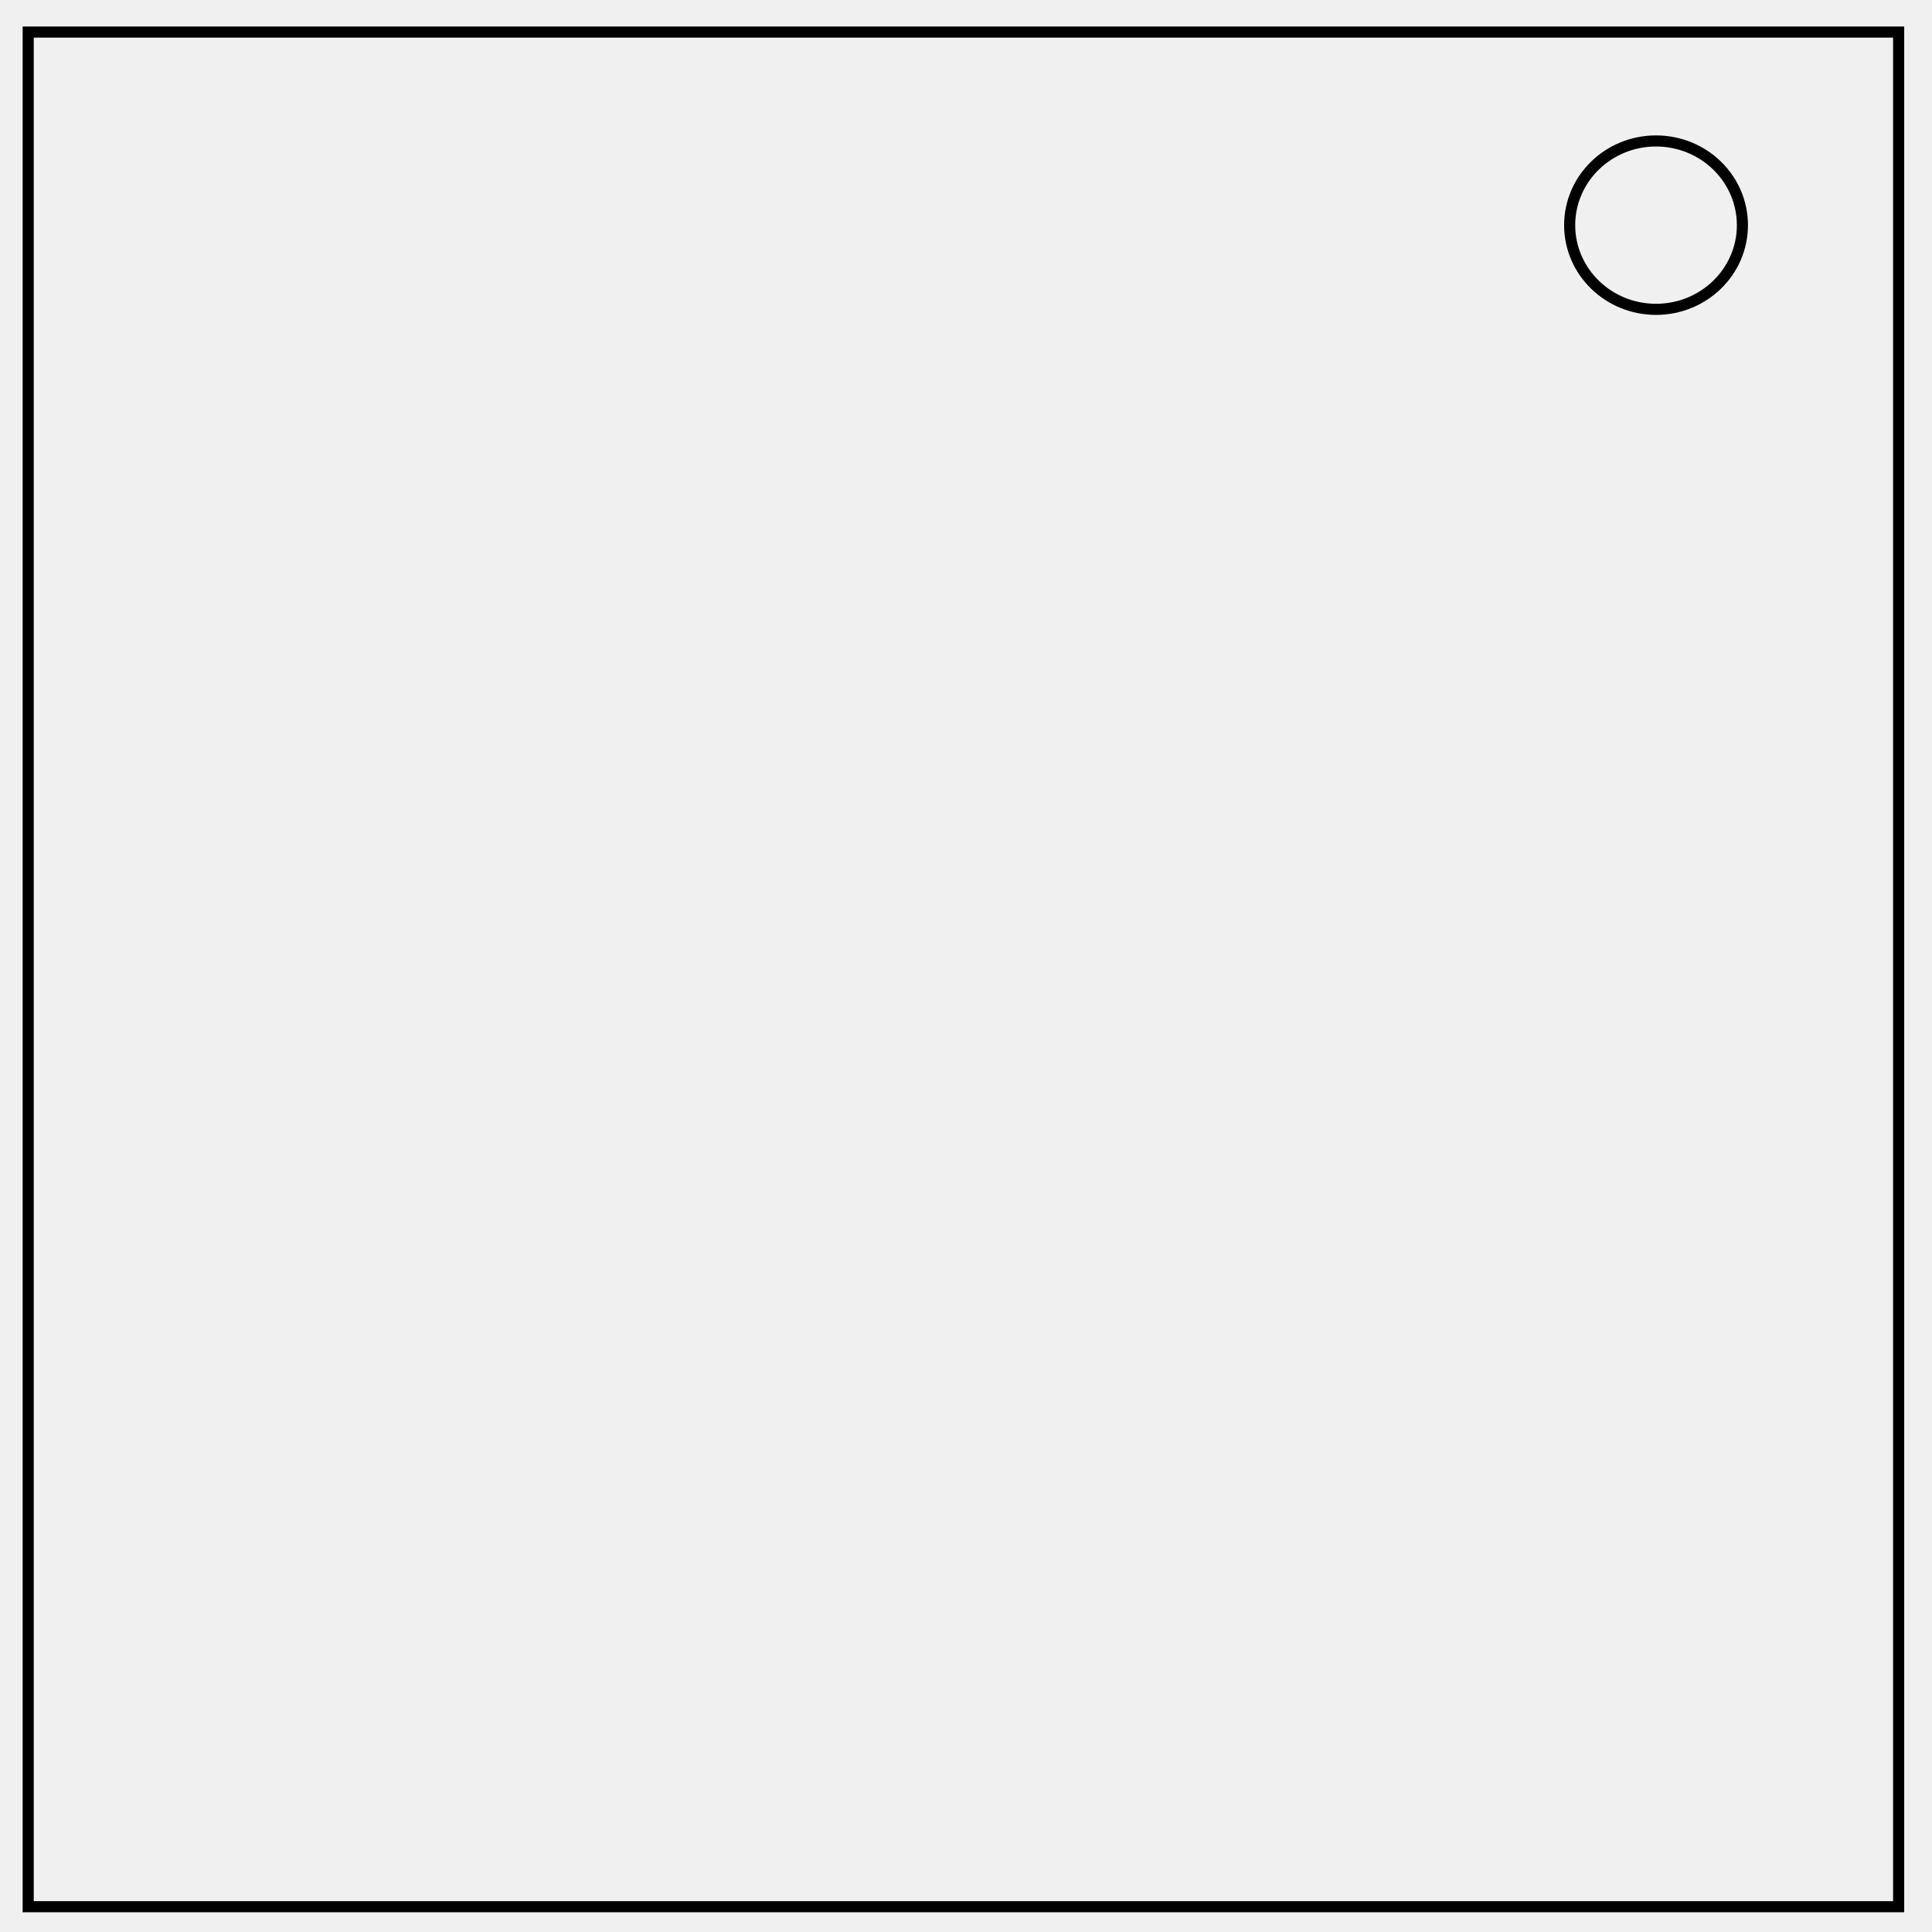
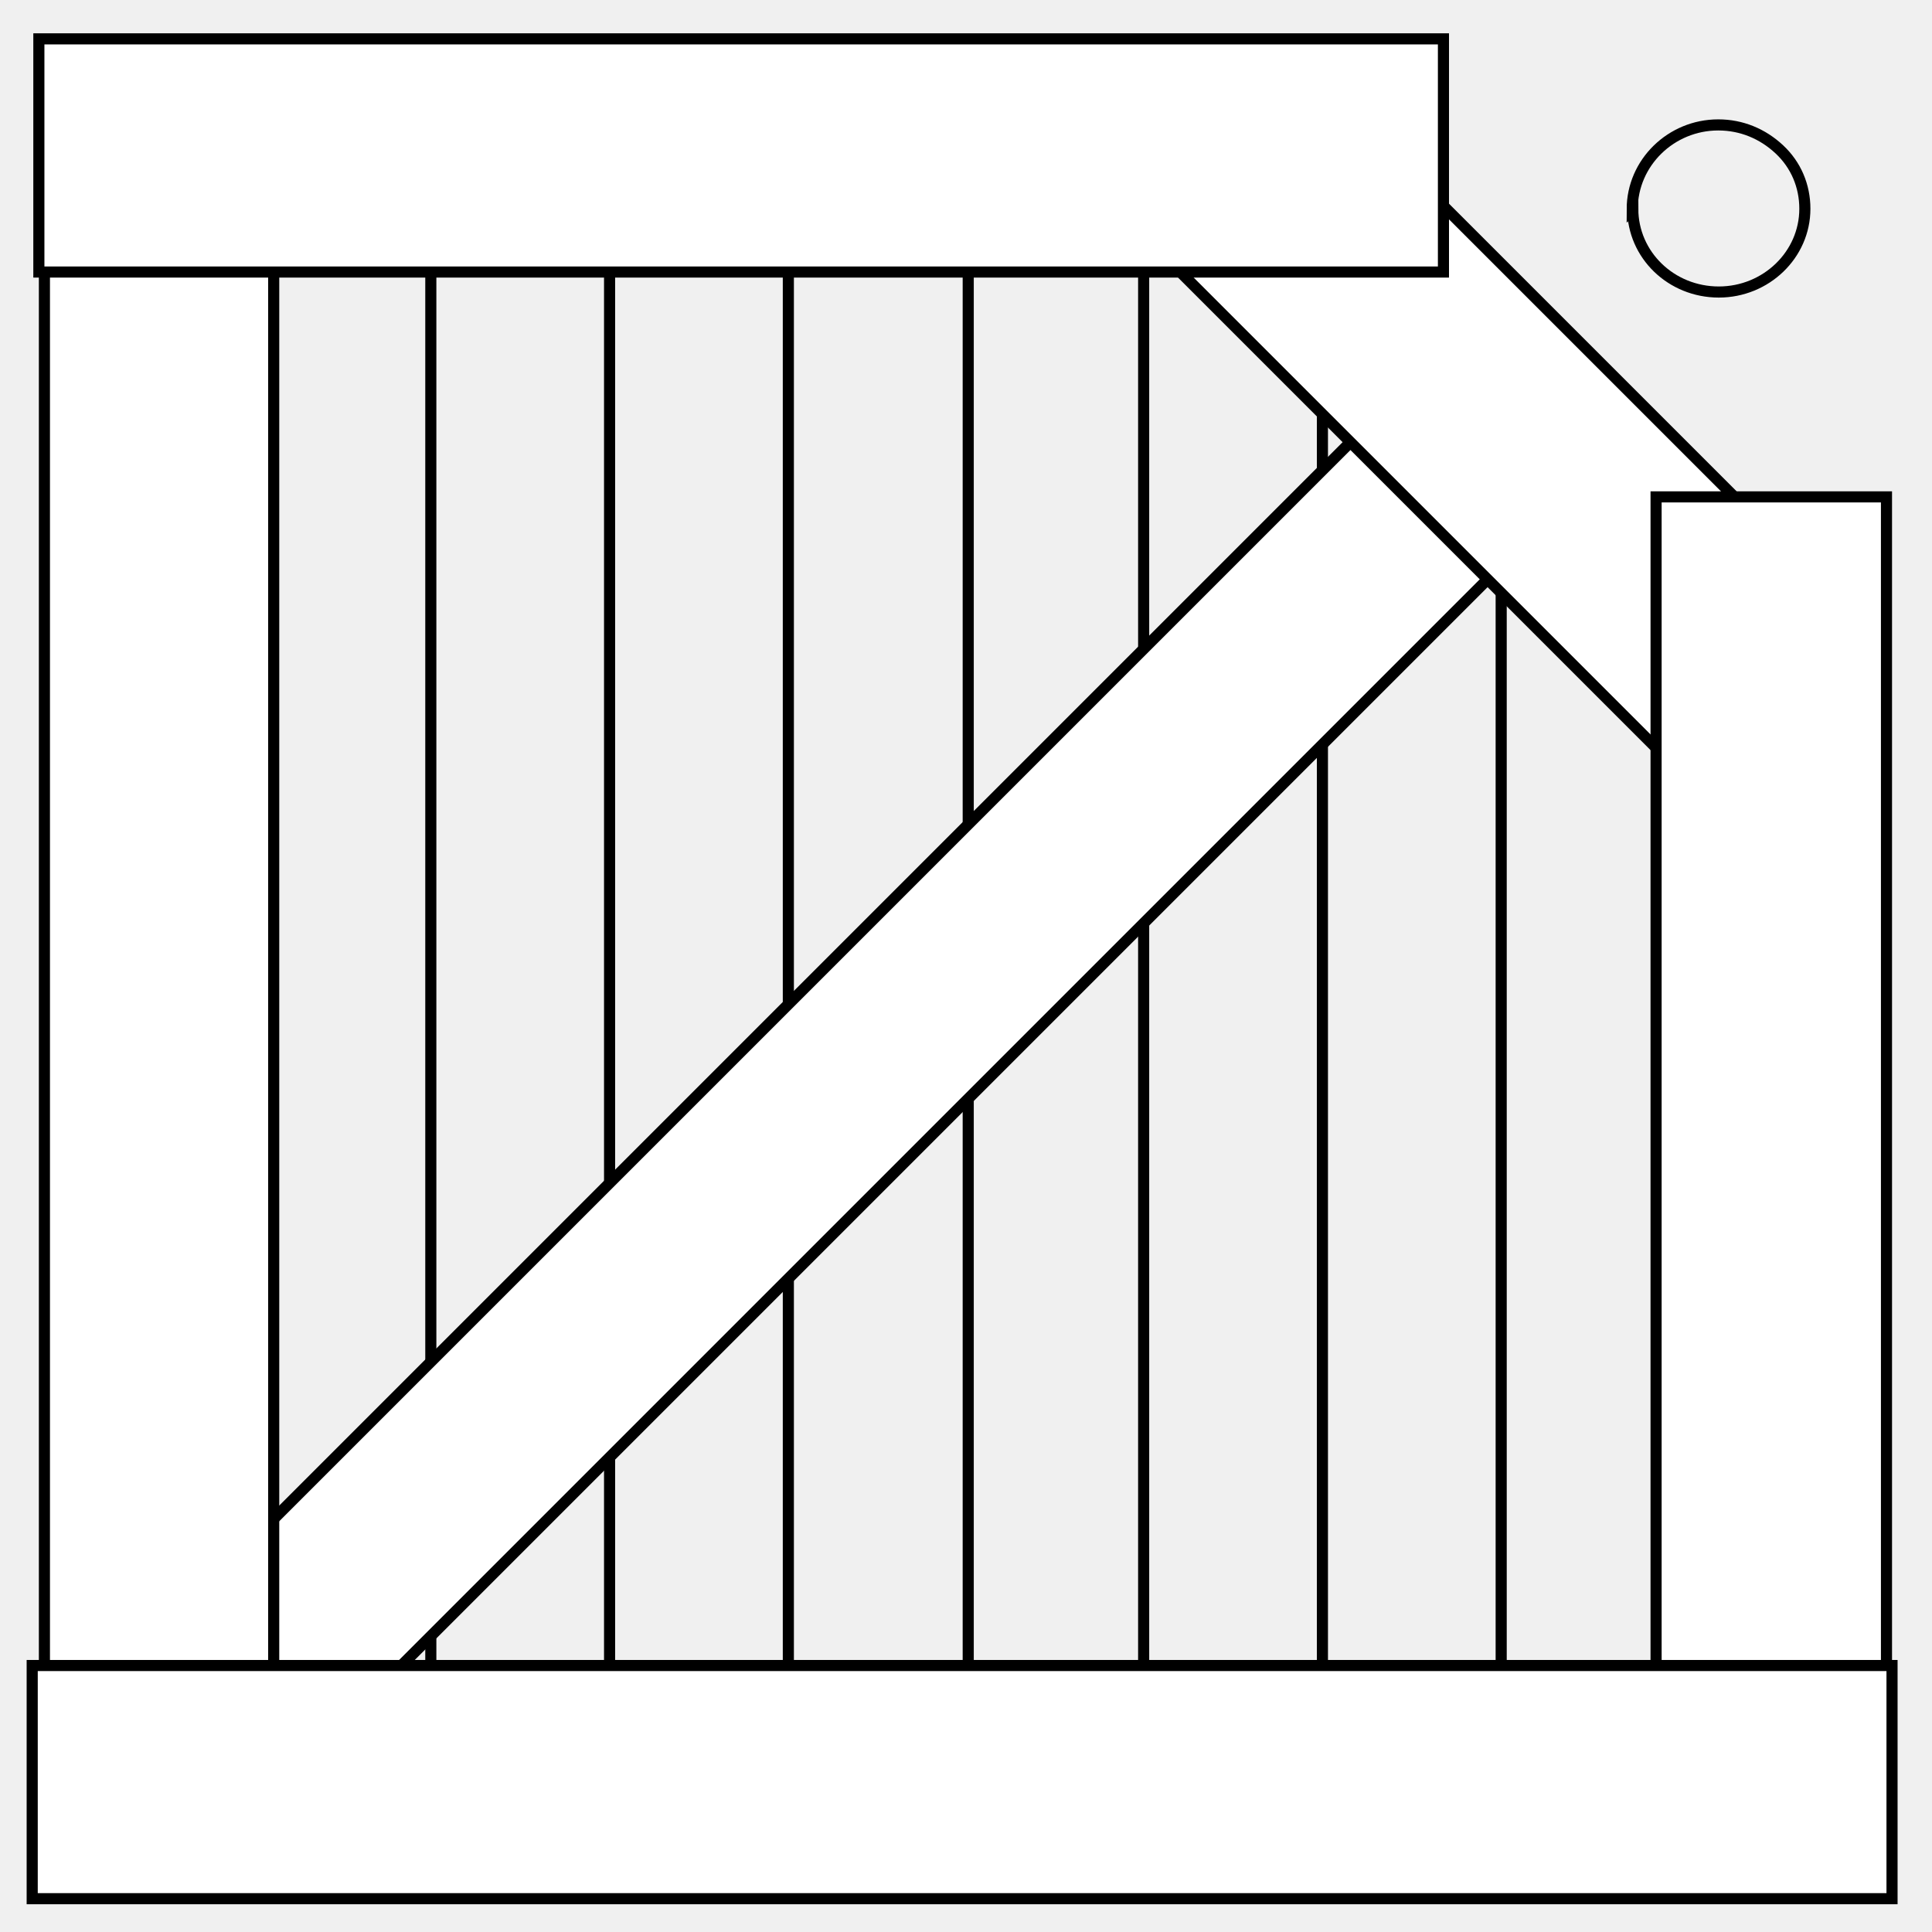
- <svg xmlns="http://www.w3.org/2000/svg" version="1.1" viewBox="0.0 0.0 348.0 348.0" fill="none" width="100%" height="100%" id="svg2985">
-   <path d="m5.079 5.776l336.913 0l0 337.669l-336.913 0z" stroke-width="2.0" stroke="#000000" fill-rule="nonzero" />
-   <path d="m282.734 40.554l0 0c0 -8.376 6.966 -15.165 15.559 -15.165l0 0c4.127 0 8.084 1.598 11.002 4.442c2.918 2.844 4.557 6.701 4.557 10.724l0 0c0 8.376 -6.966 15.165 -15.559 15.165l0 0c-8.593 0 -15.559 -6.79 -15.559 -15.165z" stroke-width="2.0" stroke="#000000" fill-rule="nonzero" />
+ <svg xmlns="http://www.w3.org/2000/svg" viewBox="0 0 348 348" fill="none">
+   <path d="M294 37.7c0-8.4 7-15.2 15.5-15.2 4.2 0 8 1.6 11 4.4 3 2.8 4.6 6.6 4.6 10.7 0 8.3-7 15-15.5 15-8.6 0-15.5-6.7-15.5-15zM77.6 45v264M109.8 40.6v264M142 40.6v264M174.4 42.3v264M206 40.2v264M238.2 43.5v264" stroke="#000" stroke-width="2" />
+   <path color="#000" fill="#fff" stroke="#000" stroke-width="2" overflow="visible" d="M268.3 54.6L293 79.3 36.3 336l-24.7-24.7z" />
+   <path color="#000" fill="#fff" stroke="#000" stroke-width="2" overflow="visible" d="M8 44.2h41.3v261H8z" />
+   <path d="M270.4 93v214.6" stroke="#000" stroke-width="2" />
+   <path color="#000" fill="#fff" stroke="#000" stroke-width="2" overflow="visible" d="M206 42.4l29.6-29.7 102 102-29.5 29.8z" />
+   <path color="#000" fill="#fff" stroke="#000" stroke-width="2" overflow="visible" d="M7 7h253v42H7zM298.3 89.5h41.5v223h-41.5z" />
+   <path color="#000" fill="#fff" stroke="#000" stroke-width="2" overflow="visible" d="M5.8 300h335v42H5.8z" />
</svg>
